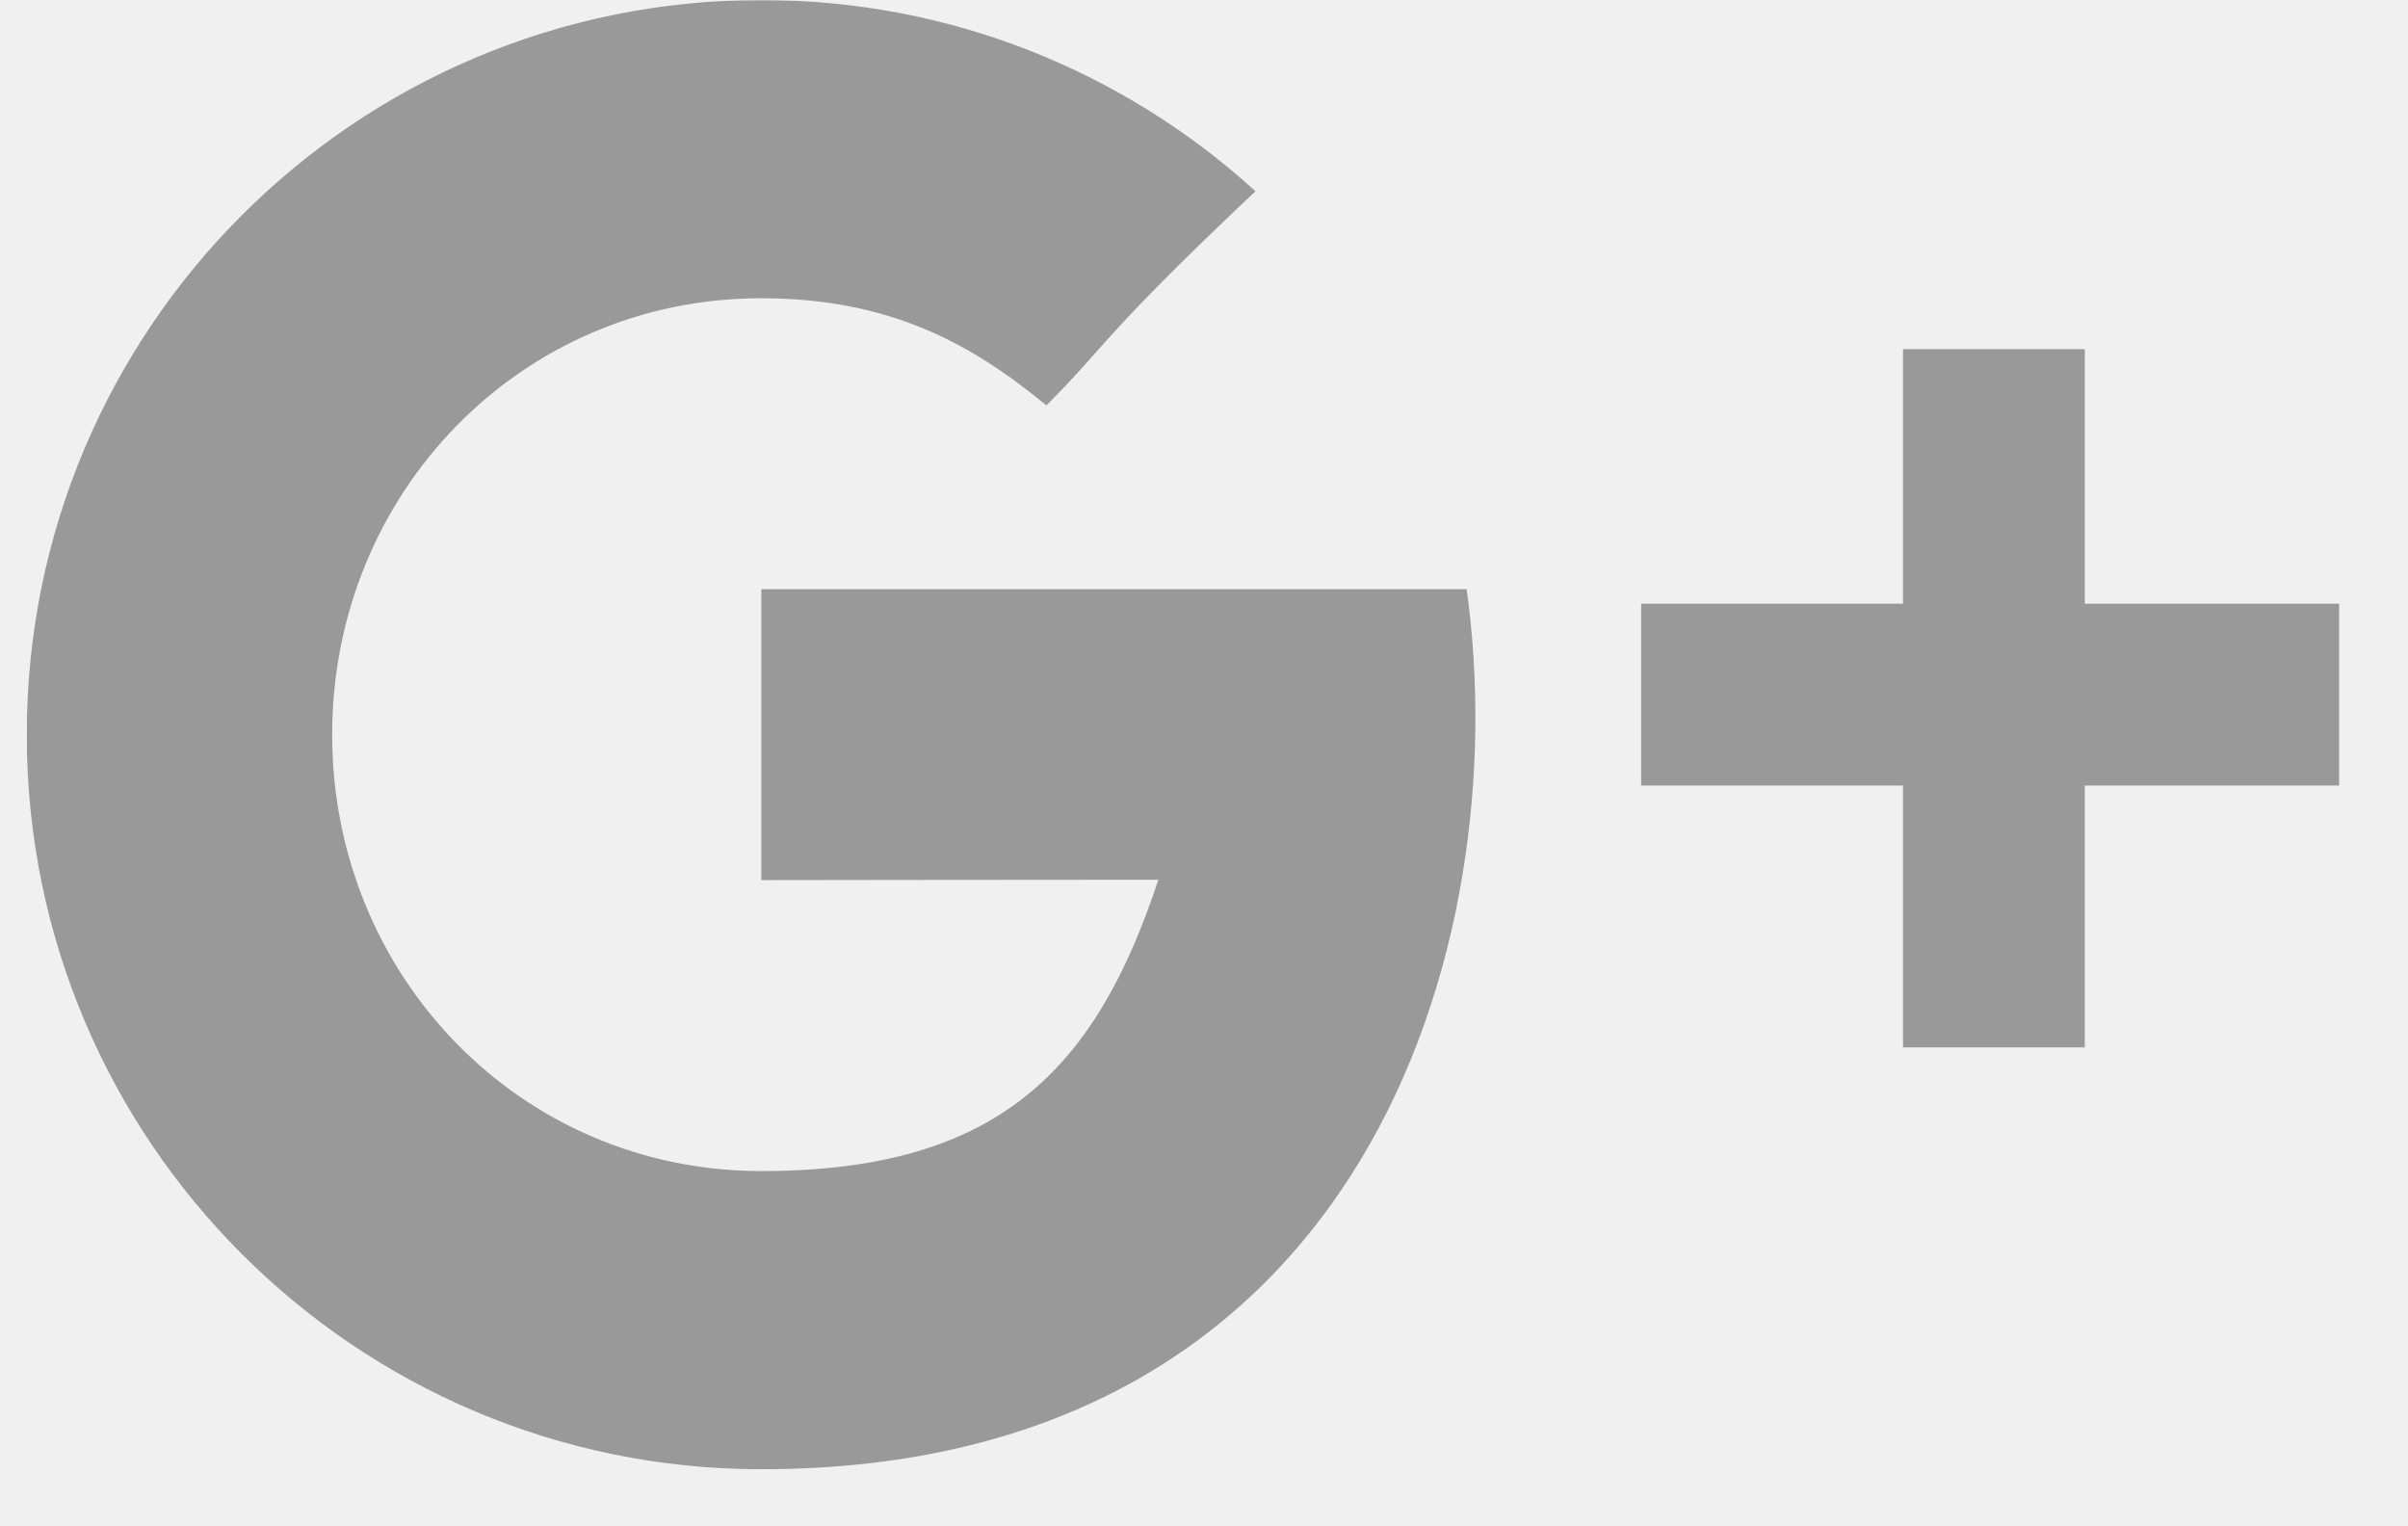
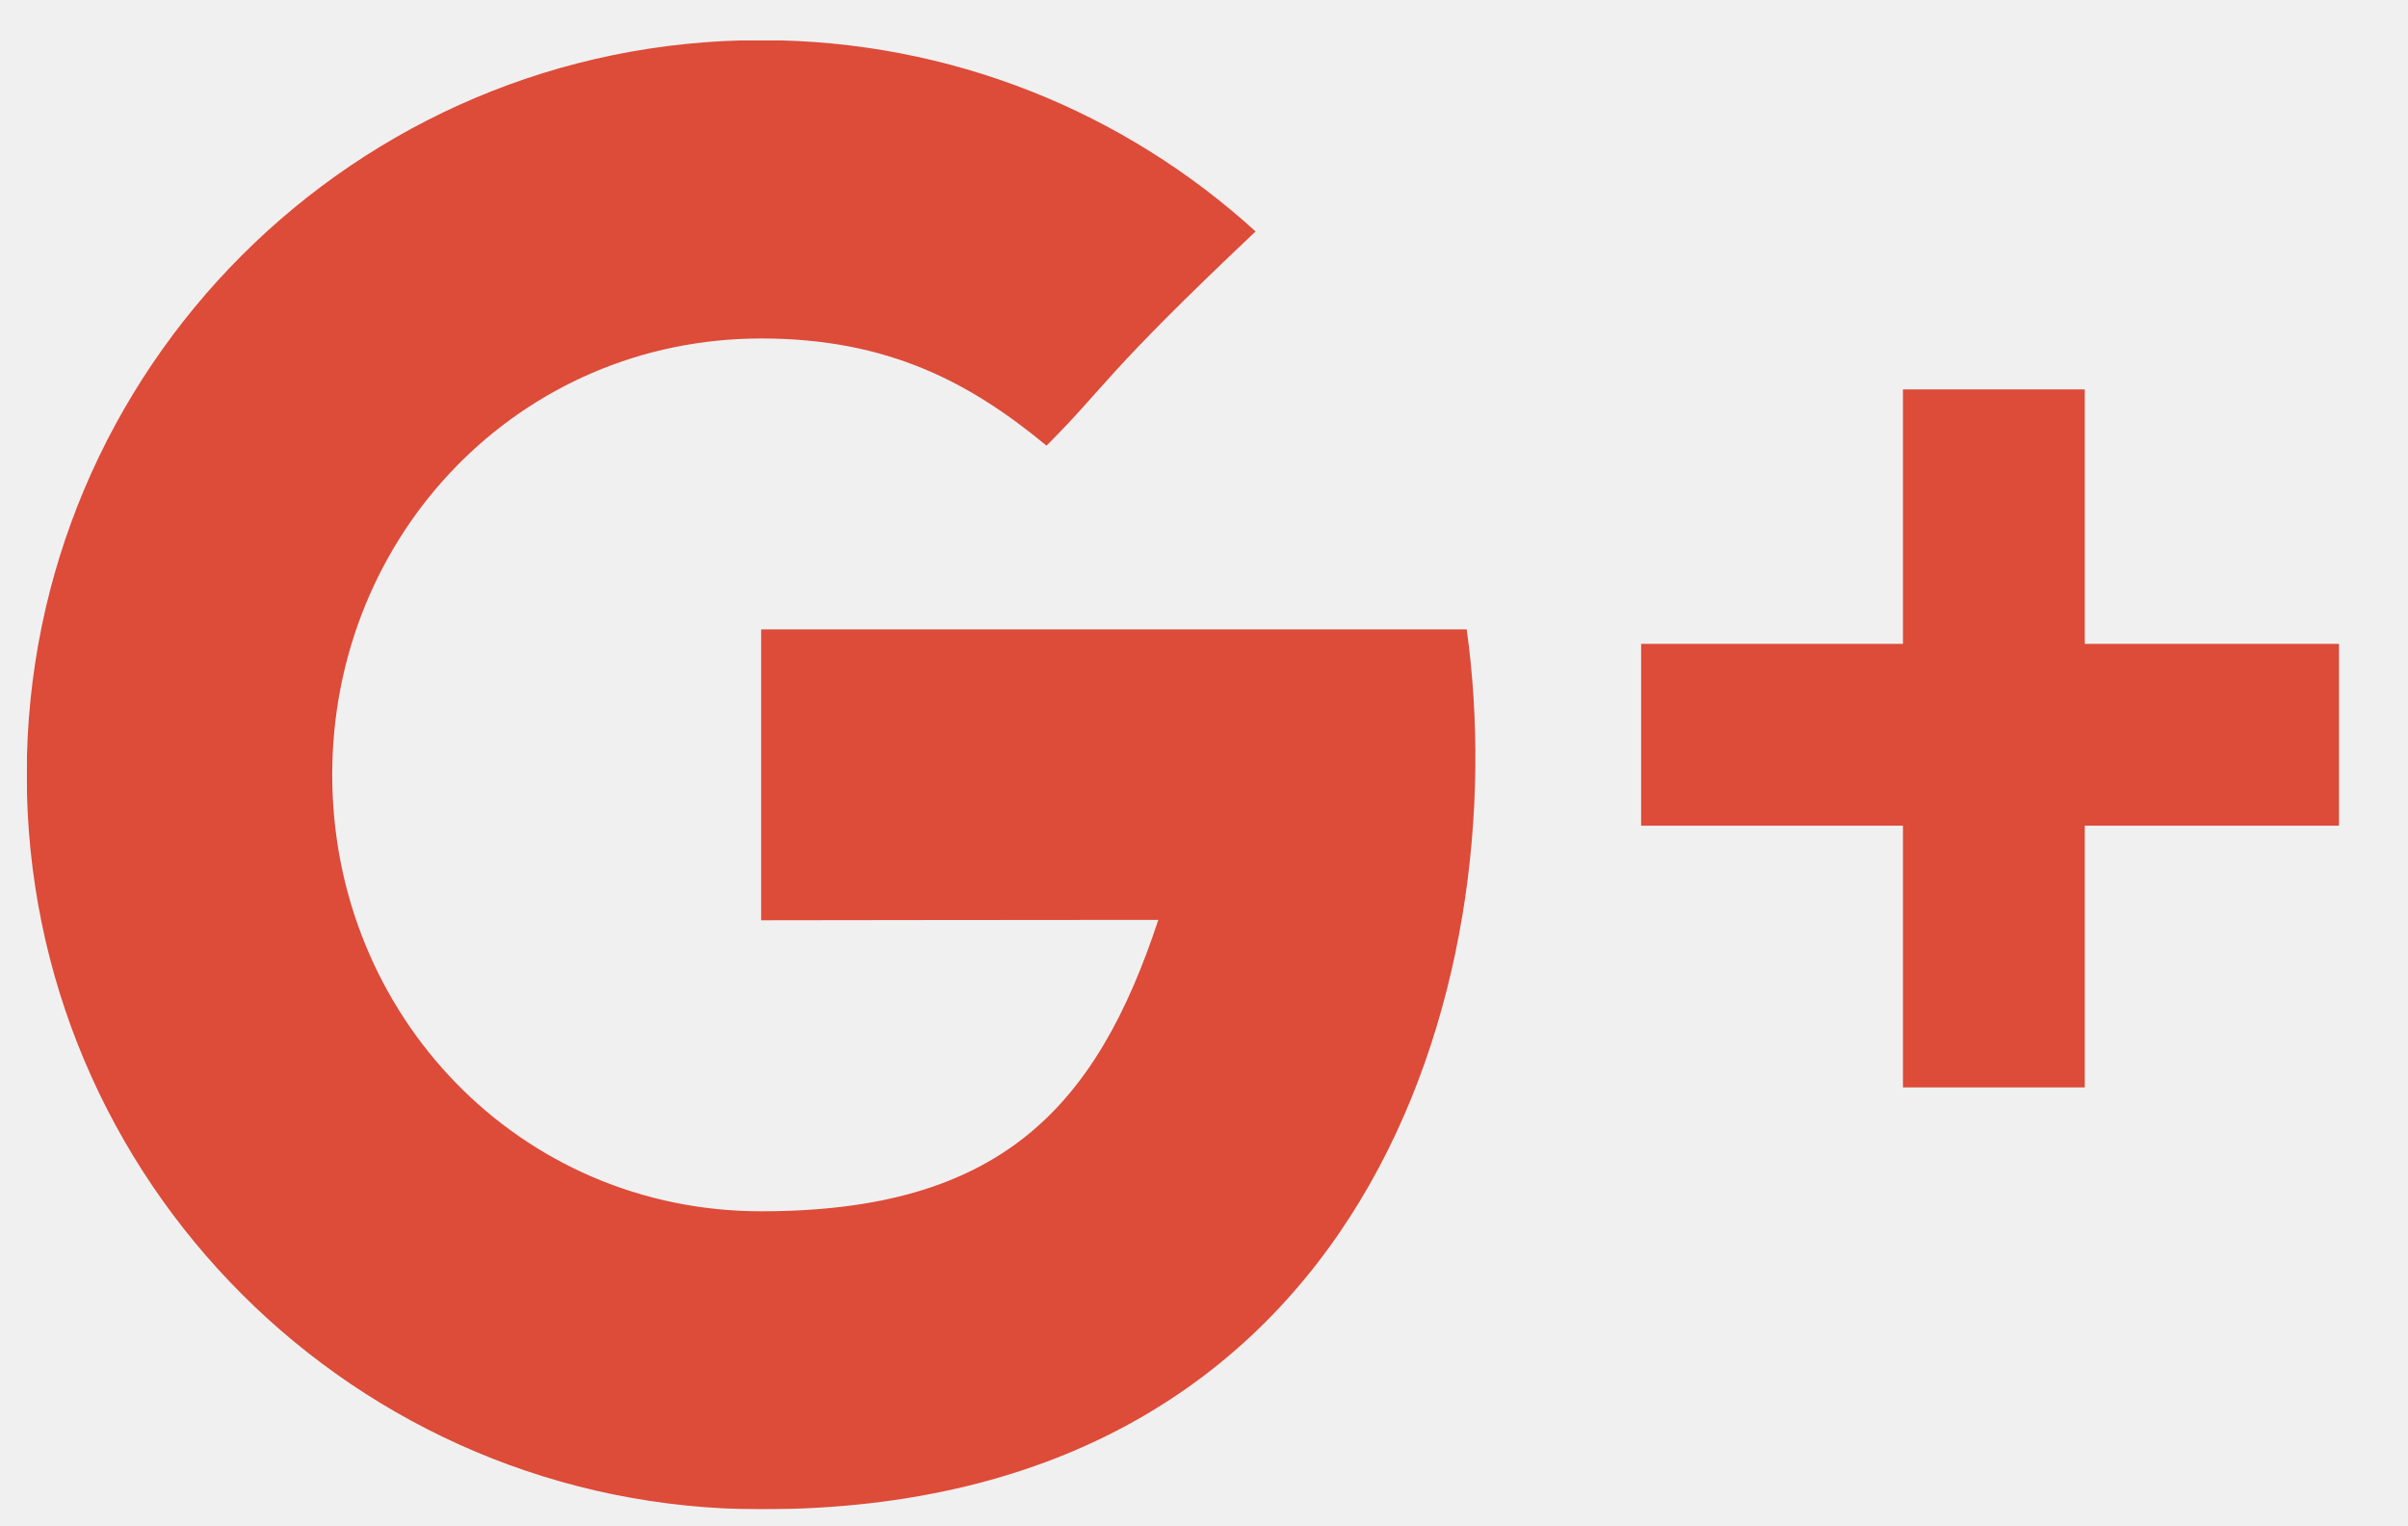
- <svg xmlns="http://www.w3.org/2000/svg" xmlns:xlink="http://www.w3.org/1999/xlink" width="30px" height="19px" viewBox="0 0 30 19" version="1.1">
+ <svg xmlns="http://www.w3.org/2000/svg" xmlns:xlink="http://www.w3.org/1999/xlink" width="30" height="19" viewBox="0 0 30 19">
  <defs>
-     <path id="path-1" d="M0,0.004 L28.811,0.004 L28.811,18.301 L0,18.301 L0,0.004 Z" />
+     <path id="a" d="M0 .004h28.81V18.3H0V.005z" />
  </defs>
-   <g id="Social-Icons" stroke="none" stroke-width="1" fill="none" fill-rule="evenodd">
-     <g id="Social-Media-Icons" transform="translate(-316, -233)">
-       <g id="Default" transform="translate(171, 150)">
-         <g id="Google-Icon" transform="translate(144, 75)">
-           <rect id="Rectangle-1-Copy-5" x="0" y="0" width="32" height="32" />
-           <g id="g+-copy" transform="translate(1.333333, 8)">
-             <mask id="mask-2" fill="white">
-               <use xlink:href="#path-1" />
-             </mask>
-             <g id="Clip-2" />
-             <path d="M25.64,7.52 L25.64,4.349 L23.375,4.349 L23.375,7.52 L20.113,7.52 L20.113,9.785 L23.375,9.785 L23.375,13.046 L25.64,13.046 L25.64,9.785 L28.811,9.785 L28.811,7.52 L25.64,7.52 L25.64,7.52 Z M9.151,7.339 L9.151,10.963 C9.151,10.963 12.666,10.958 14.098,10.958 C13.323,13.307 12.117,14.587 9.151,14.587 C6.148,14.587 3.805,12.153 3.805,9.151 C3.805,6.148 6.148,3.715 9.151,3.715 C10.738,3.715 11.763,4.273 12.703,5.05 C13.456,4.297 13.393,4.19 15.308,2.382 C13.683,0.902 11.522,0 9.151,0 C4.097,0 0,4.097 0,9.151 C0,14.204 4.097,18.301 9.151,18.301 C16.705,18.301 18.551,11.724 17.939,7.339 L9.151,7.339 L9.151,7.339 Z" id="Fill-1" fill="#999999" mask="url(#mask-2)" />
-           </g>
-         </g>
-       </g>
+   <g fill="none" fill-rule="evenodd">
+     <path d="M-1-7.5h32v32H-1z" />
+     <g transform="translate(.333 .5)">
+       <mask id="b" fill="#fff">
+         <use xlink:href="#a" />
+       </mask>
+       <path d="M25.64 7.52V4.35h-2.265v3.17h-3.262v2.265h3.262v3.26h2.265v-3.26h3.17V7.52h-3.17zM9.15 7.34v3.623s3.516-.005 4.948-.005c-.775 2.35-1.98 3.63-4.947 3.63-3.002 0-5.345-2.435-5.345-5.437 0-3.002 2.343-5.435 5.346-5.435 1.588 0 2.613.558 3.553 1.335.753-.753.69-.86 2.605-2.668C13.683.902 11.522 0 9.15 0 4.098 0 0 4.097 0 9.15c0 5.054 4.097 9.15 9.15 9.15 7.555 0 9.4-6.576 8.79-10.96H9.15z" fill="#DD4B39" mask="url(#b)" />
    </g>
  </g>
</svg>
